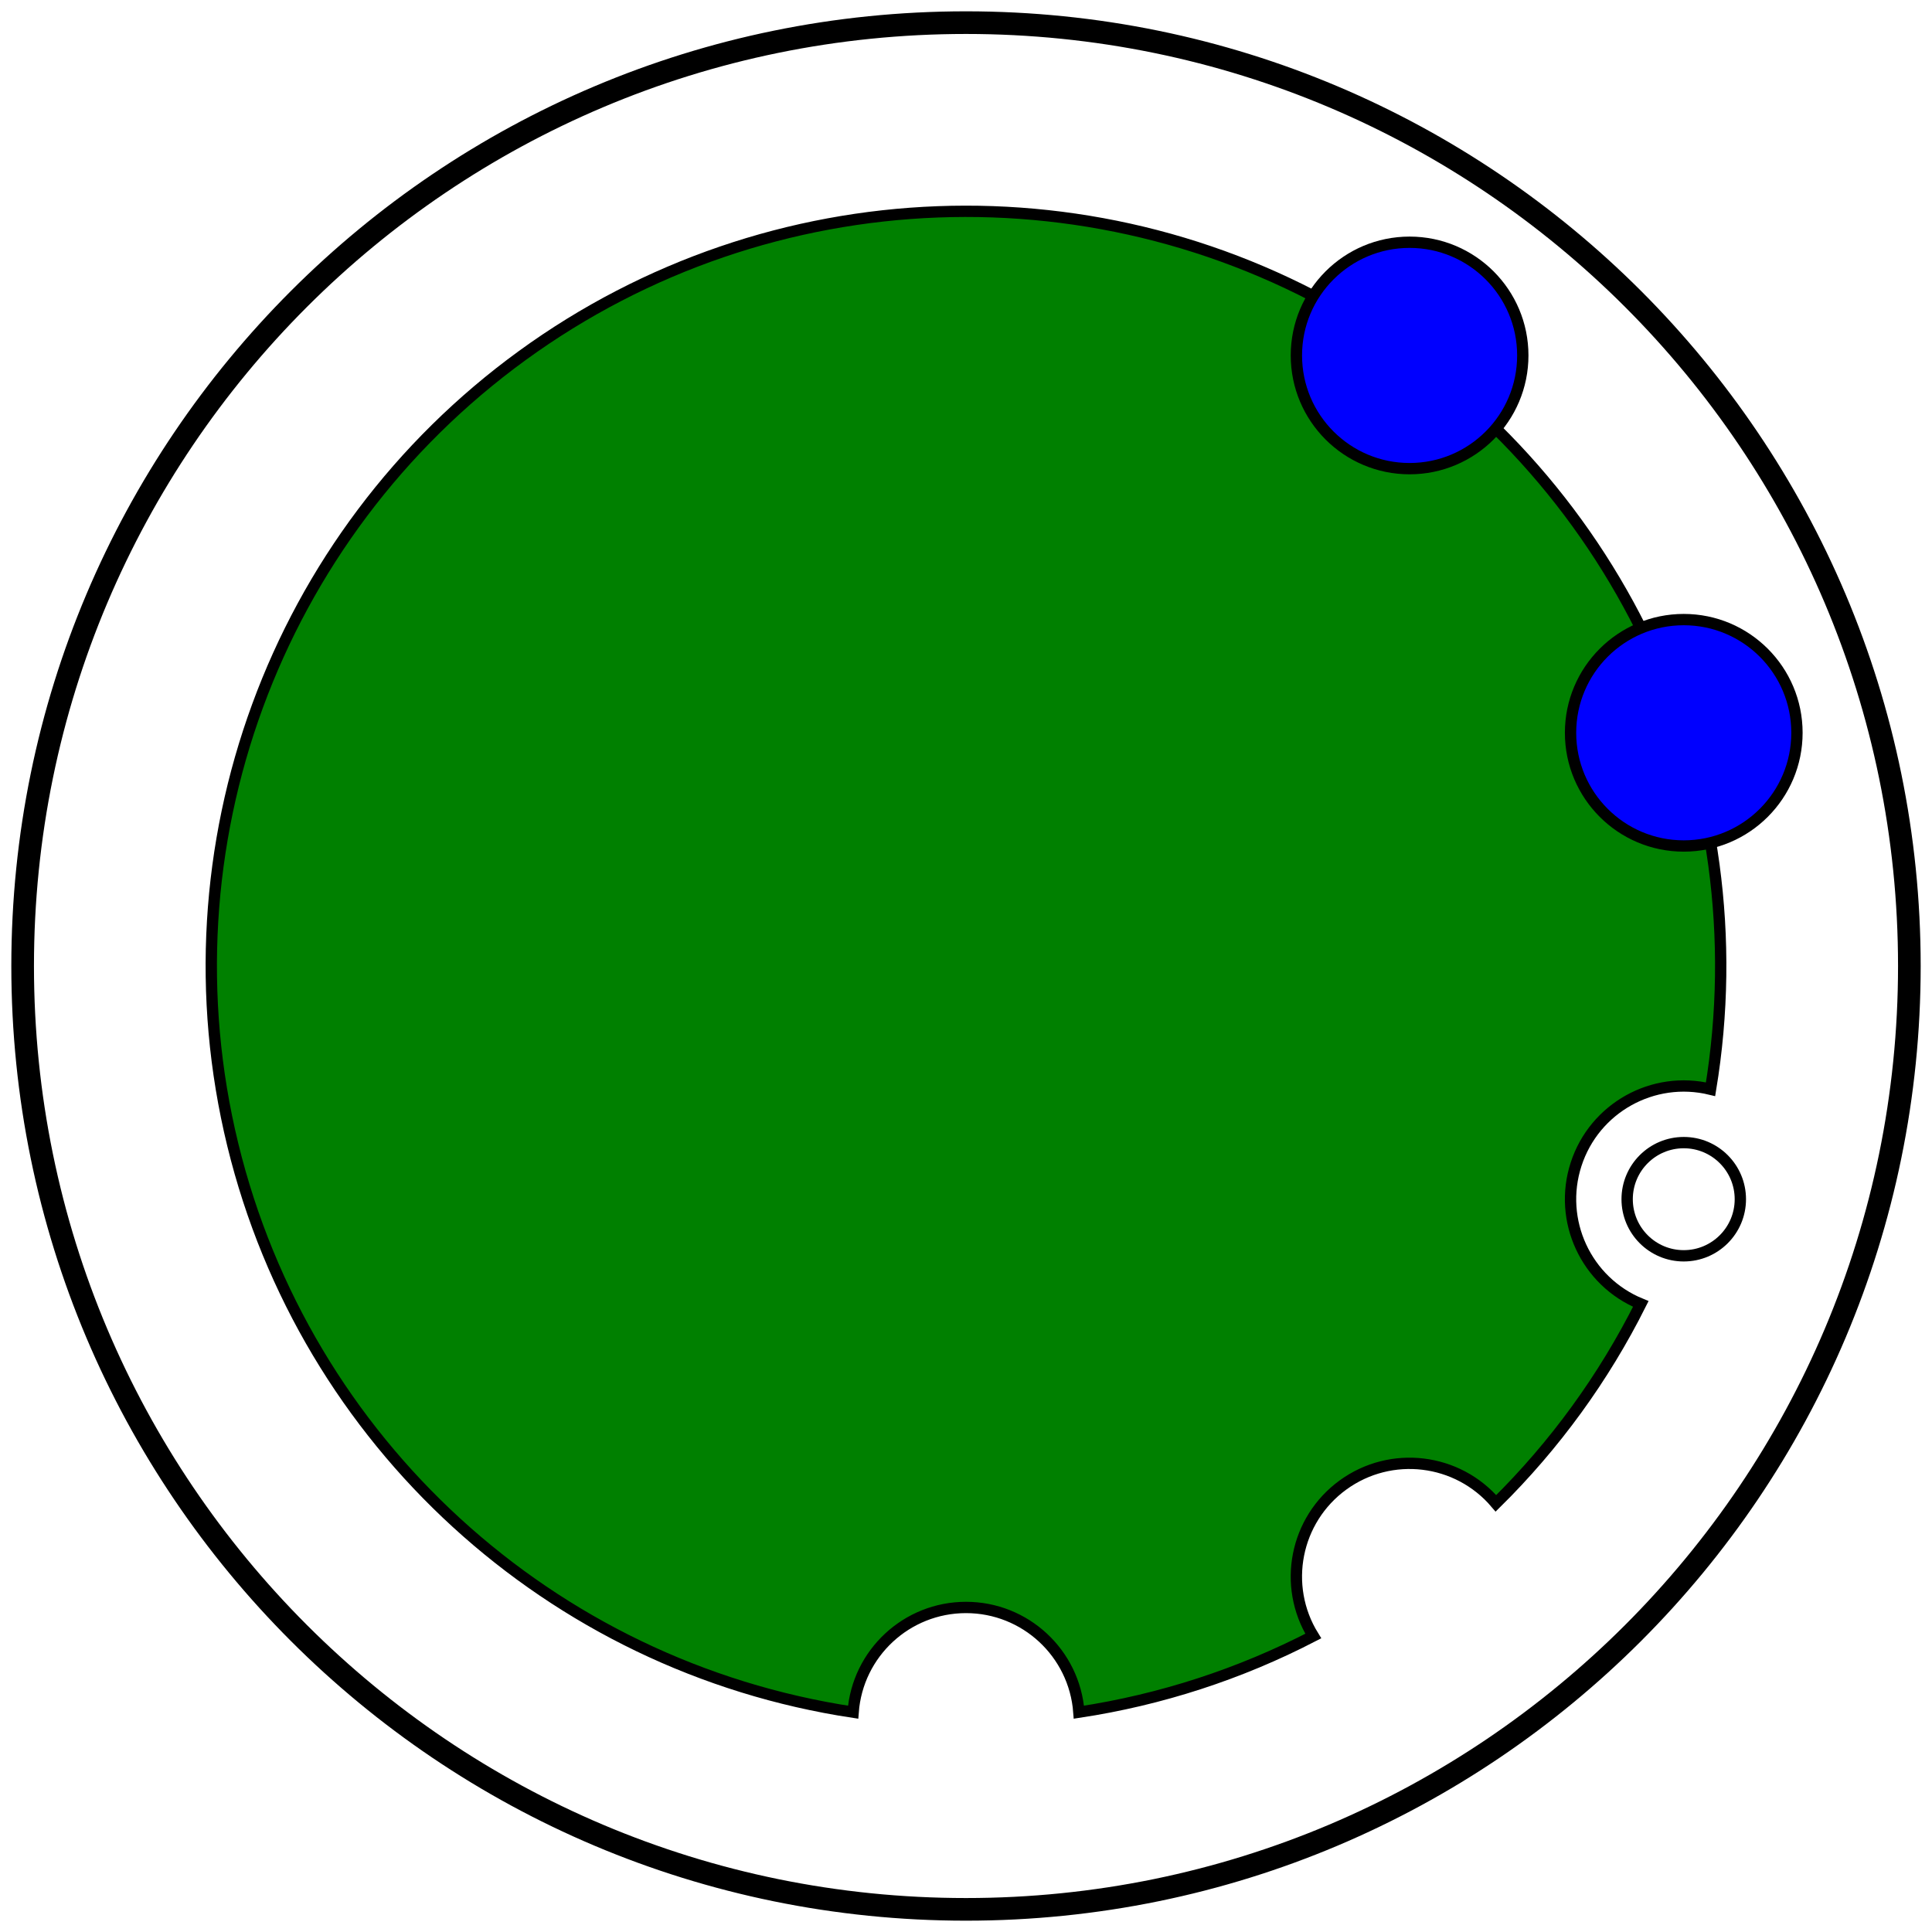
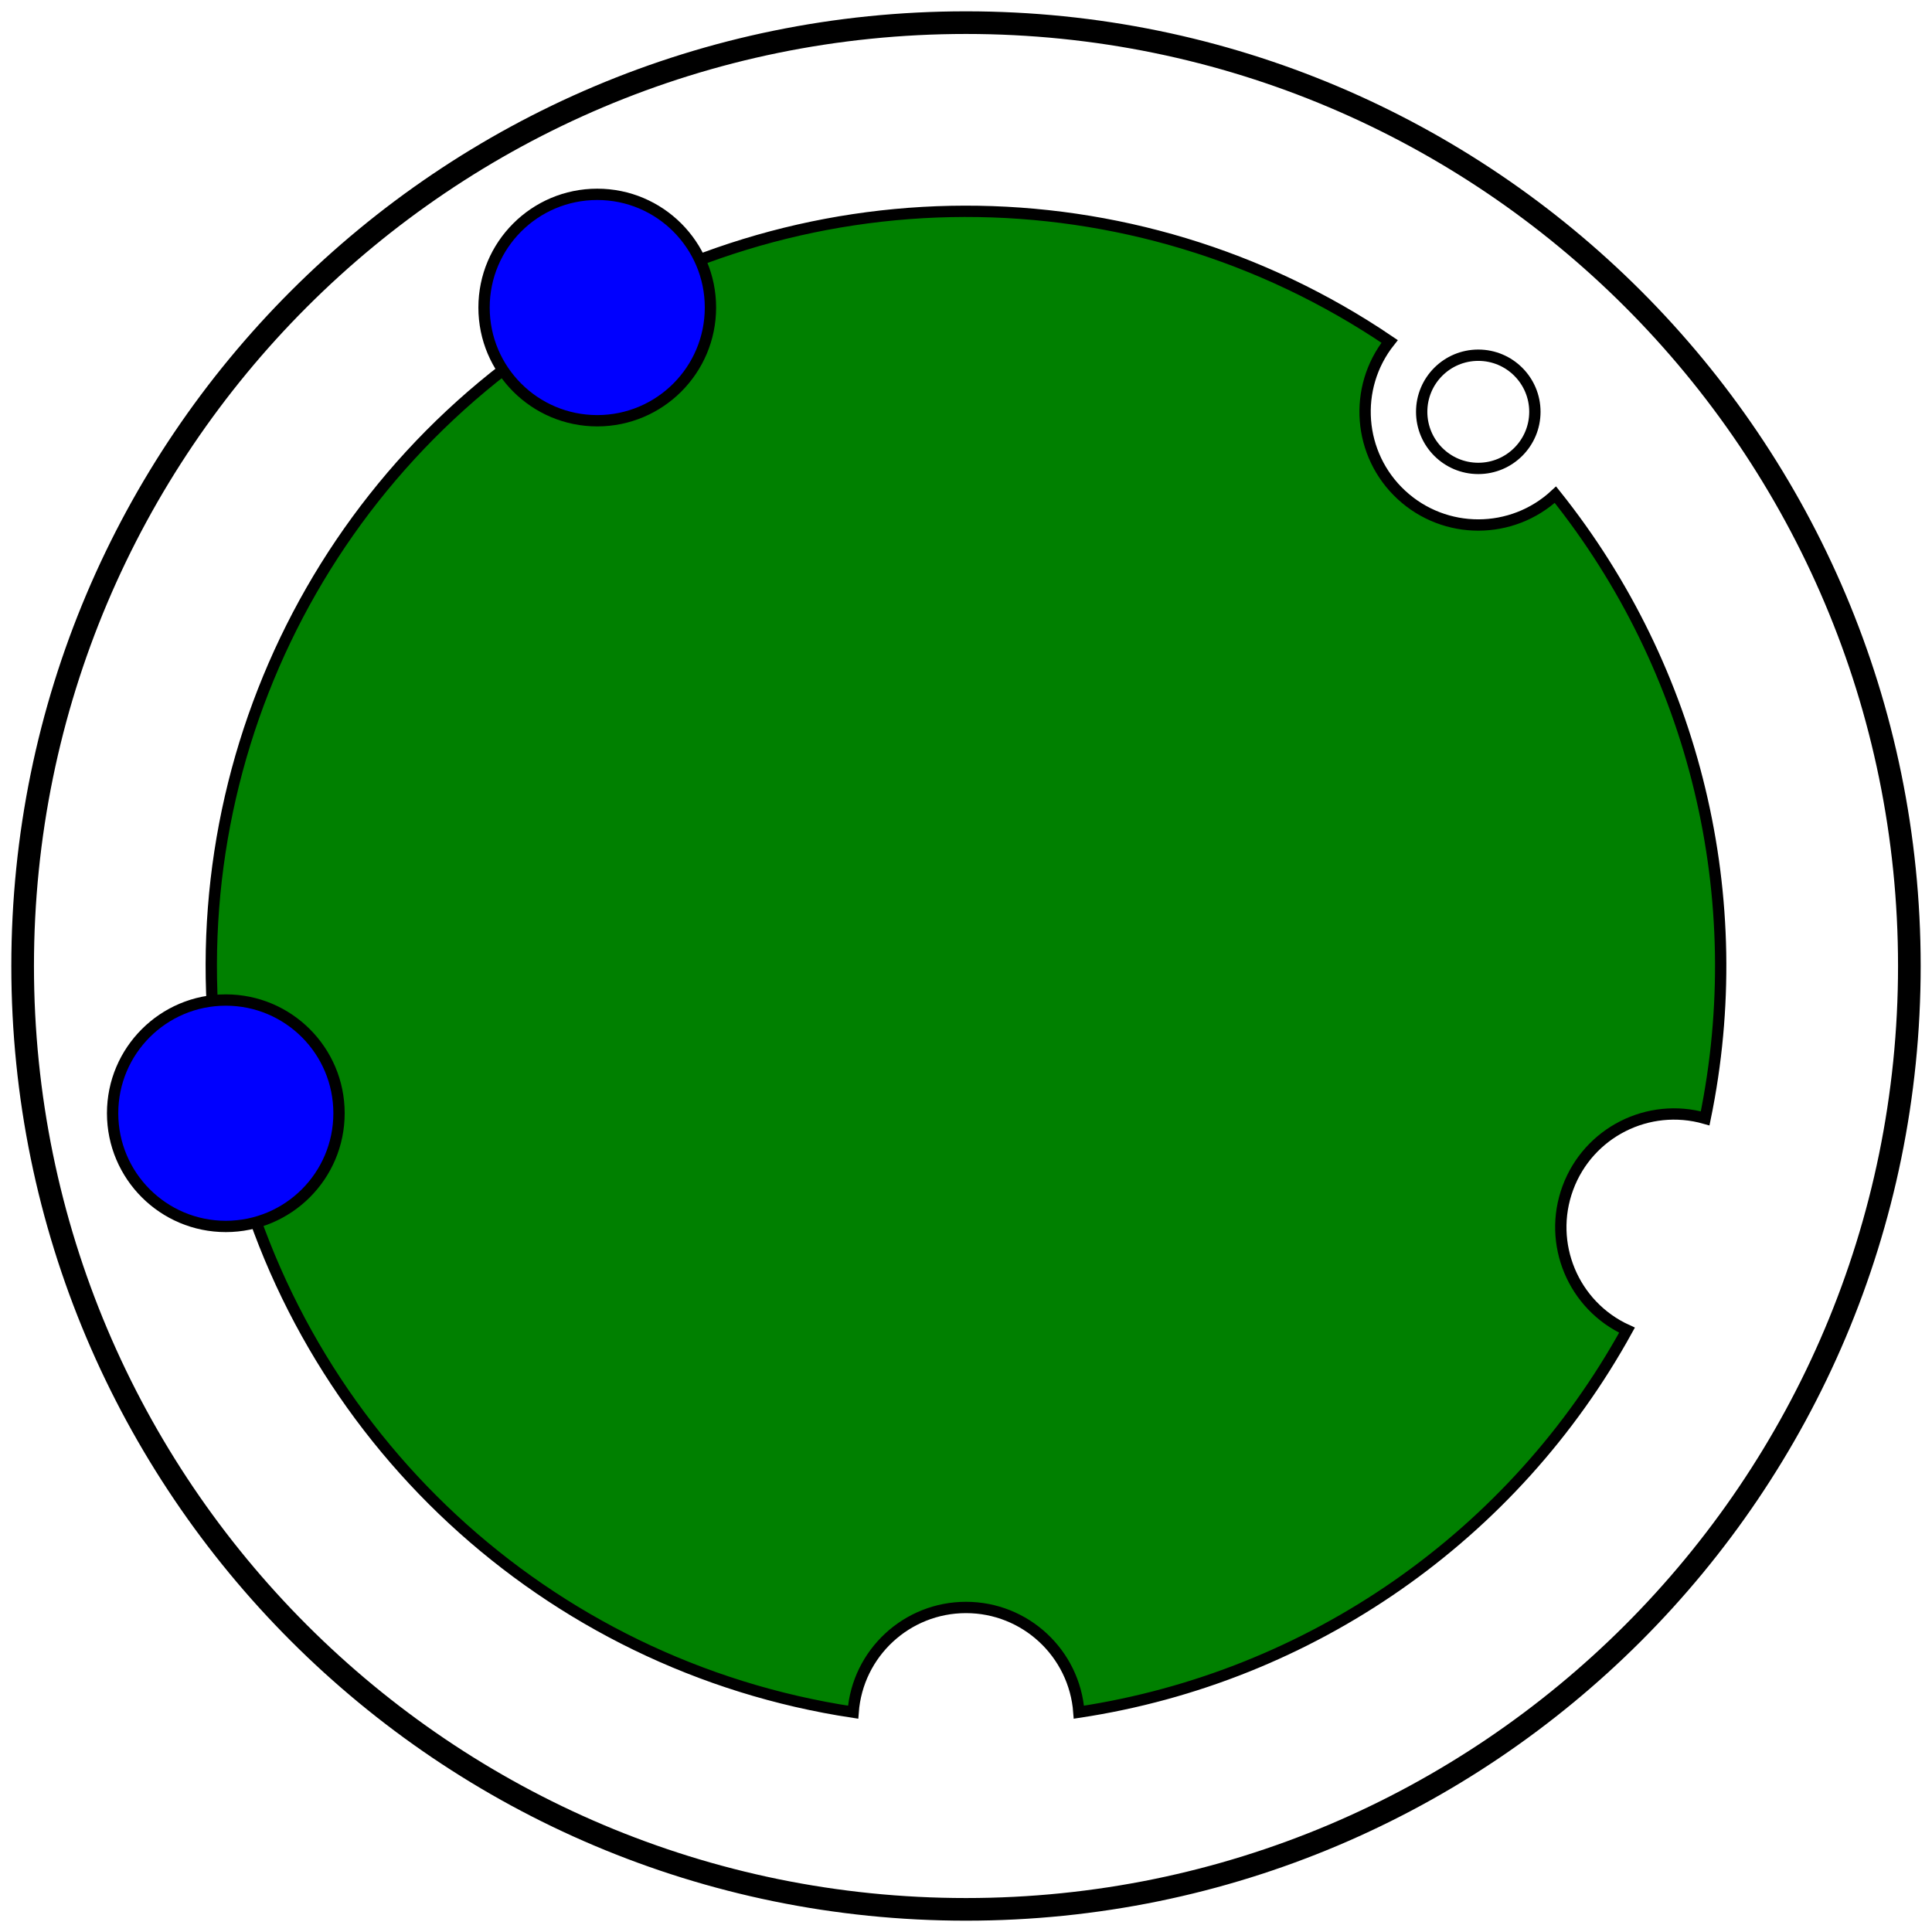
<svg xmlns="http://www.w3.org/2000/svg" viewBox="0 0 512 512">
-   <path d="M226.084,453.75 A200,200,0,0,0,226.084,453.75 A30,30,0,0,1,285.916,453.75 A200,200,0,0,0,348.032,433.567 A30,30,0,0,1,396.437,398.399 A200,200,0,0,0,434.827,345.559 A30,30,0,0,1,453.316,288.657 A200,200,0,1,0,226.084,453.75 z" fill="green" stroke="black" stroke-width="3" />
-   <circle cx="446.211" cy="317.803" fill="none" r="15" stroke="black" stroke-width="3" />
-   <circle cx="446.211" cy="194.197" fill="blue" r="30" stroke="black" stroke-width="3" />
-   <circle cx="373.557" cy="94.197" fill="blue" r="30" stroke="black" stroke-width="3" />
+   <path d="M226.084,453.75 A200,200,0,0,0,226.084,453.75 A30,30,0,0,1,285.916,453.75 A200,200,0,0,0,431.173,352.511 A30,30,0,0,1,451.882,296.378 A200,200,0,0,0,412.2,131.094 A30,30,0,0,1,368.265,90.481 A200,200,0,1,0,226.084,453.75 z" fill="green" stroke="black" stroke-width="3" />
+   <circle cx="391.76" cy="109.135" fill="none" r="15" stroke="black" stroke-width="3" />
+   <circle cx="158.276" cy="81.501" fill="blue" r="30" stroke="black" stroke-width="3" />
+   <circle cx="59.843" cy="295.018" fill="blue" r="30" stroke="black" stroke-width="3" />
  <circle cx="256" cy="256" fill="none" r="250" stroke="black" stroke-width="6" />
</svg>
